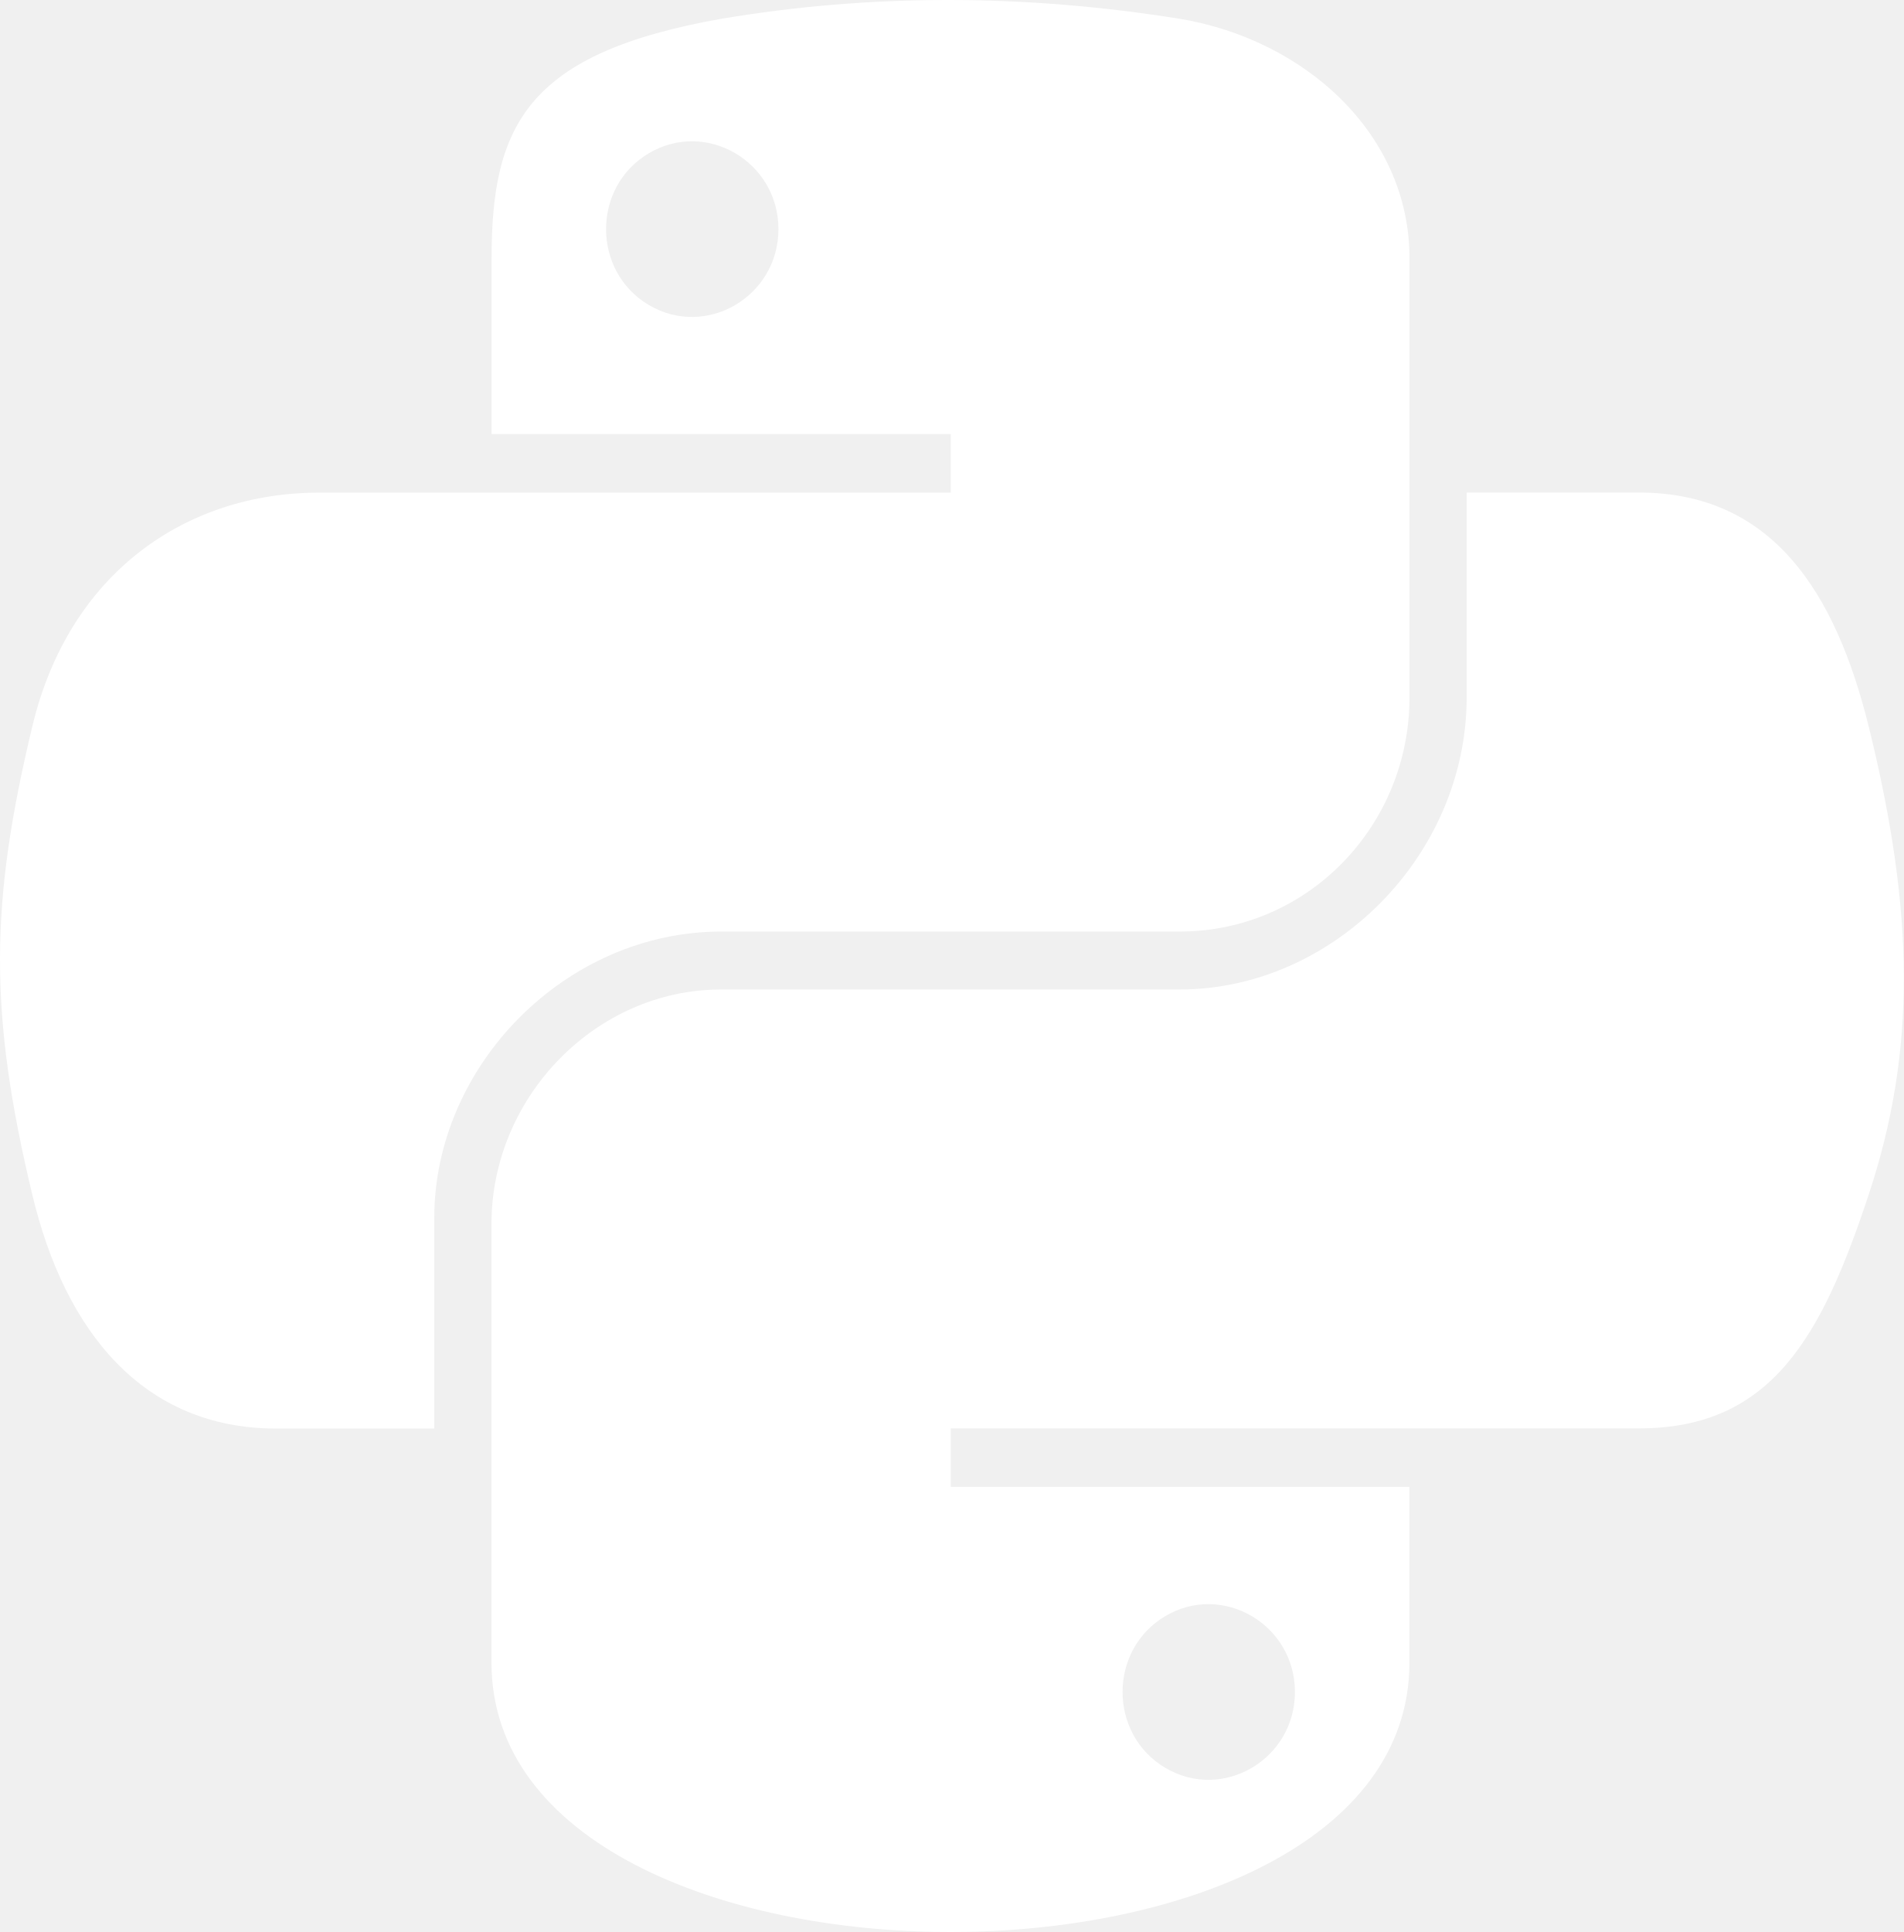
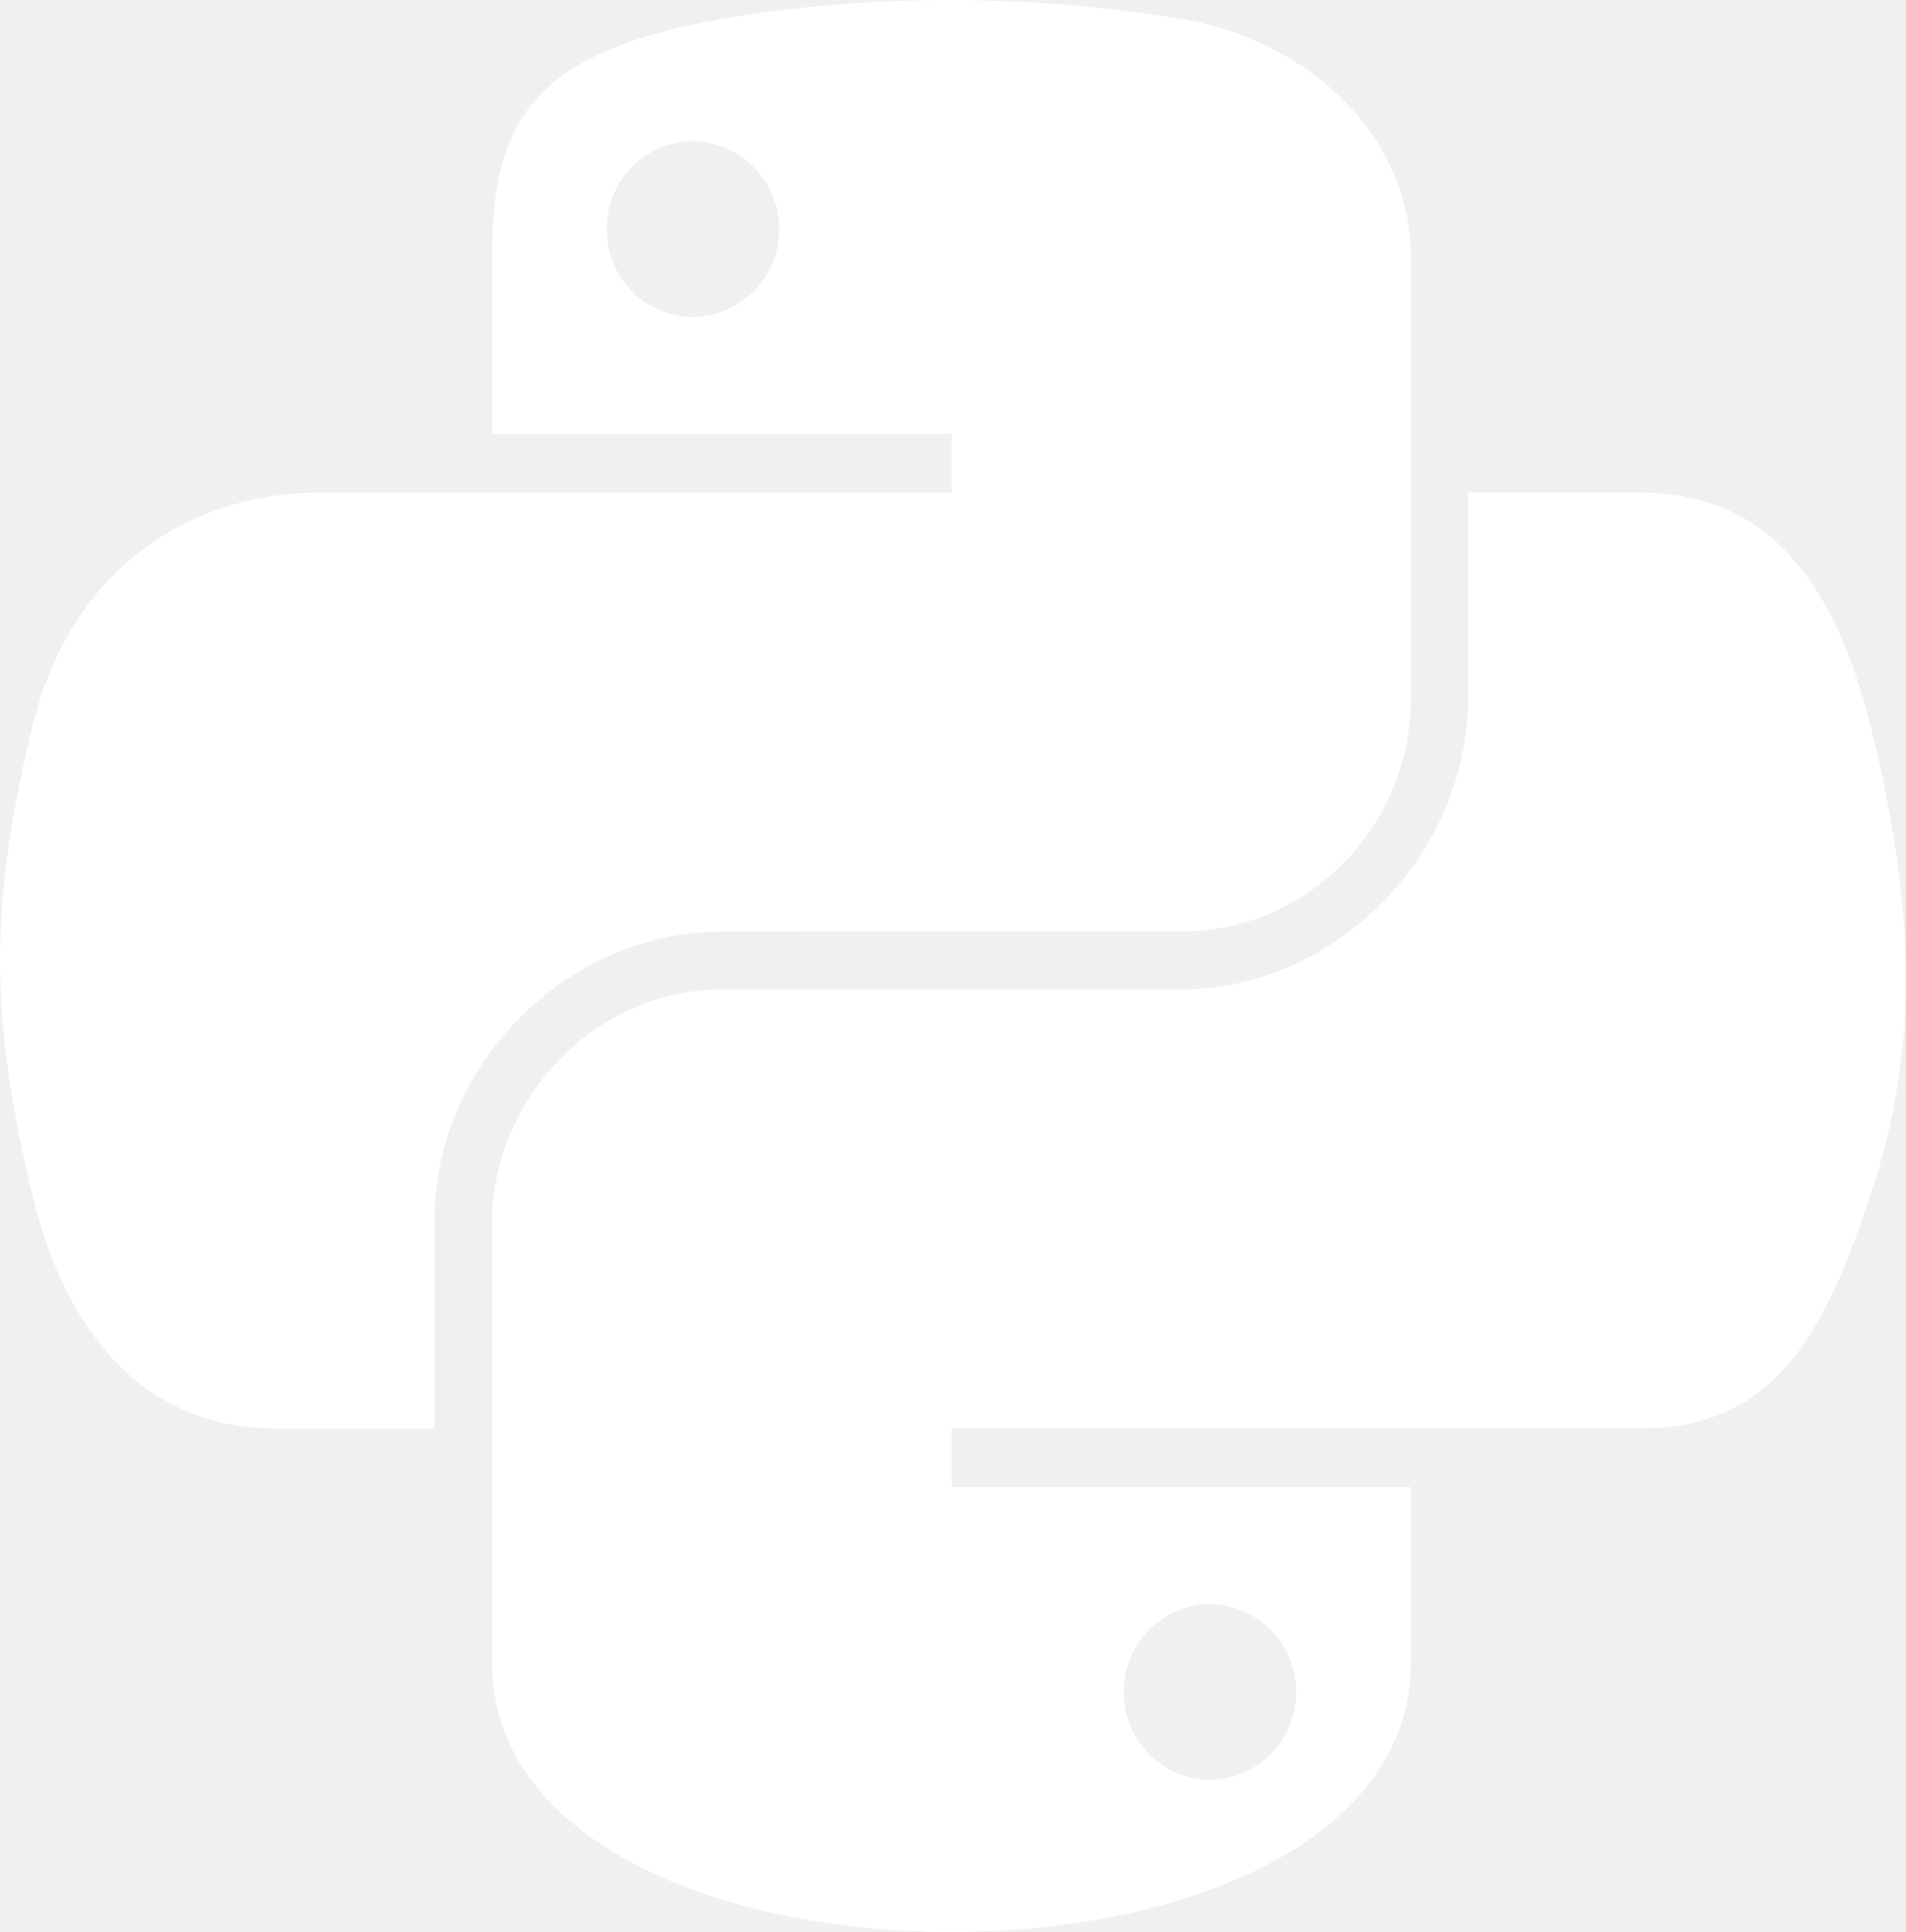
- <svg xmlns="http://www.w3.org/2000/svg" width="68" height="69" viewBox="0 0 68 69" fill="none">
-   <path d="M25.759 33.27L42.142 33.269C46.703 33.269 50.344 29.502 50.344 24.903V9.228C50.344 4.766 46.594 1.415 42.142 0.672C36.58 -0.219 31.118 -0.229 25.76 0.672C18.819 1.901 17.558 4.478 17.558 9.228V15.502H33.959V17.594H11.401C6.635 17.594 2.461 20.468 1.155 25.941C-0.351 32.212 -0.418 36.125 1.155 42.672C2.319 47.547 5.104 51.02 9.871 51.02H15.511V43.498C15.511 38.065 20.197 33.27 25.759 33.27ZM50.341 59.379V53.105H33.959V51.014H58.543C63.309 51.014 65.085 47.678 66.745 42.666C68.457 37.509 68.38 32.554 66.743 25.937C65.565 21.174 63.315 17.591 58.54 17.591H52.386V24.9C52.386 30.567 47.598 35.339 42.139 35.339H25.757C21.269 35.339 17.555 39.194 17.555 43.704L17.555 59.379C17.555 72.207 50.341 72.207 50.341 59.379ZM23.183 10.898C21.135 9.695 21.135 6.671 23.183 5.468C25.231 4.265 27.804 5.777 27.804 8.183C27.804 10.589 25.231 12.101 23.183 10.898ZM41.631 63.143C39.583 61.94 39.583 58.916 41.631 57.713C43.679 56.51 46.252 58.022 46.252 60.428C46.252 62.834 43.679 64.346 41.631 63.143Z" fill="white" />
+ <svg xmlns="http://www.w3.org/2000/svg" width="72" height="73" viewBox="0 0 72 73" fill="none">
+   <path d="M27.274 35.199L44.621 35.197C49.45 35.197 53.306 31.212 53.306 26.347V9.763C53.306 5.043 49.335 1.497 44.621 0.711C38.731 -0.232 32.948 -0.242 27.275 0.711C19.926 2.011 18.591 4.738 18.591 9.763V16.401H35.956V18.614H12.072C7.025 18.614 2.606 21.655 1.223 27.445C-0.372 34.08 -0.443 38.219 1.223 45.146C2.455 50.303 5.405 53.977 10.451 53.977H16.423V46.02C16.423 40.271 21.385 35.199 27.274 35.199ZM53.303 62.821V56.184H35.956V53.971H61.987C67.033 53.971 68.913 50.442 70.671 45.14C72.483 39.684 72.403 34.442 70.669 27.44C69.422 22.402 67.04 18.611 61.983 18.611H55.467V26.344C55.467 32.339 50.398 37.387 44.618 37.387H27.272C22.52 37.387 18.588 41.466 18.588 46.238L18.588 62.821C18.588 76.393 53.303 76.393 53.303 62.821ZM24.547 11.529C22.378 10.257 22.378 7.058 24.547 5.785C26.715 4.512 29.44 6.112 29.44 8.657C29.44 11.203 26.715 12.802 24.547 11.529ZM44.08 66.803C41.911 65.53 41.911 62.331 44.08 61.059C46.248 59.786 48.973 61.385 48.973 63.931C48.973 66.476 46.248 68.076 44.08 66.803Z" fill="white" />
</svg>
